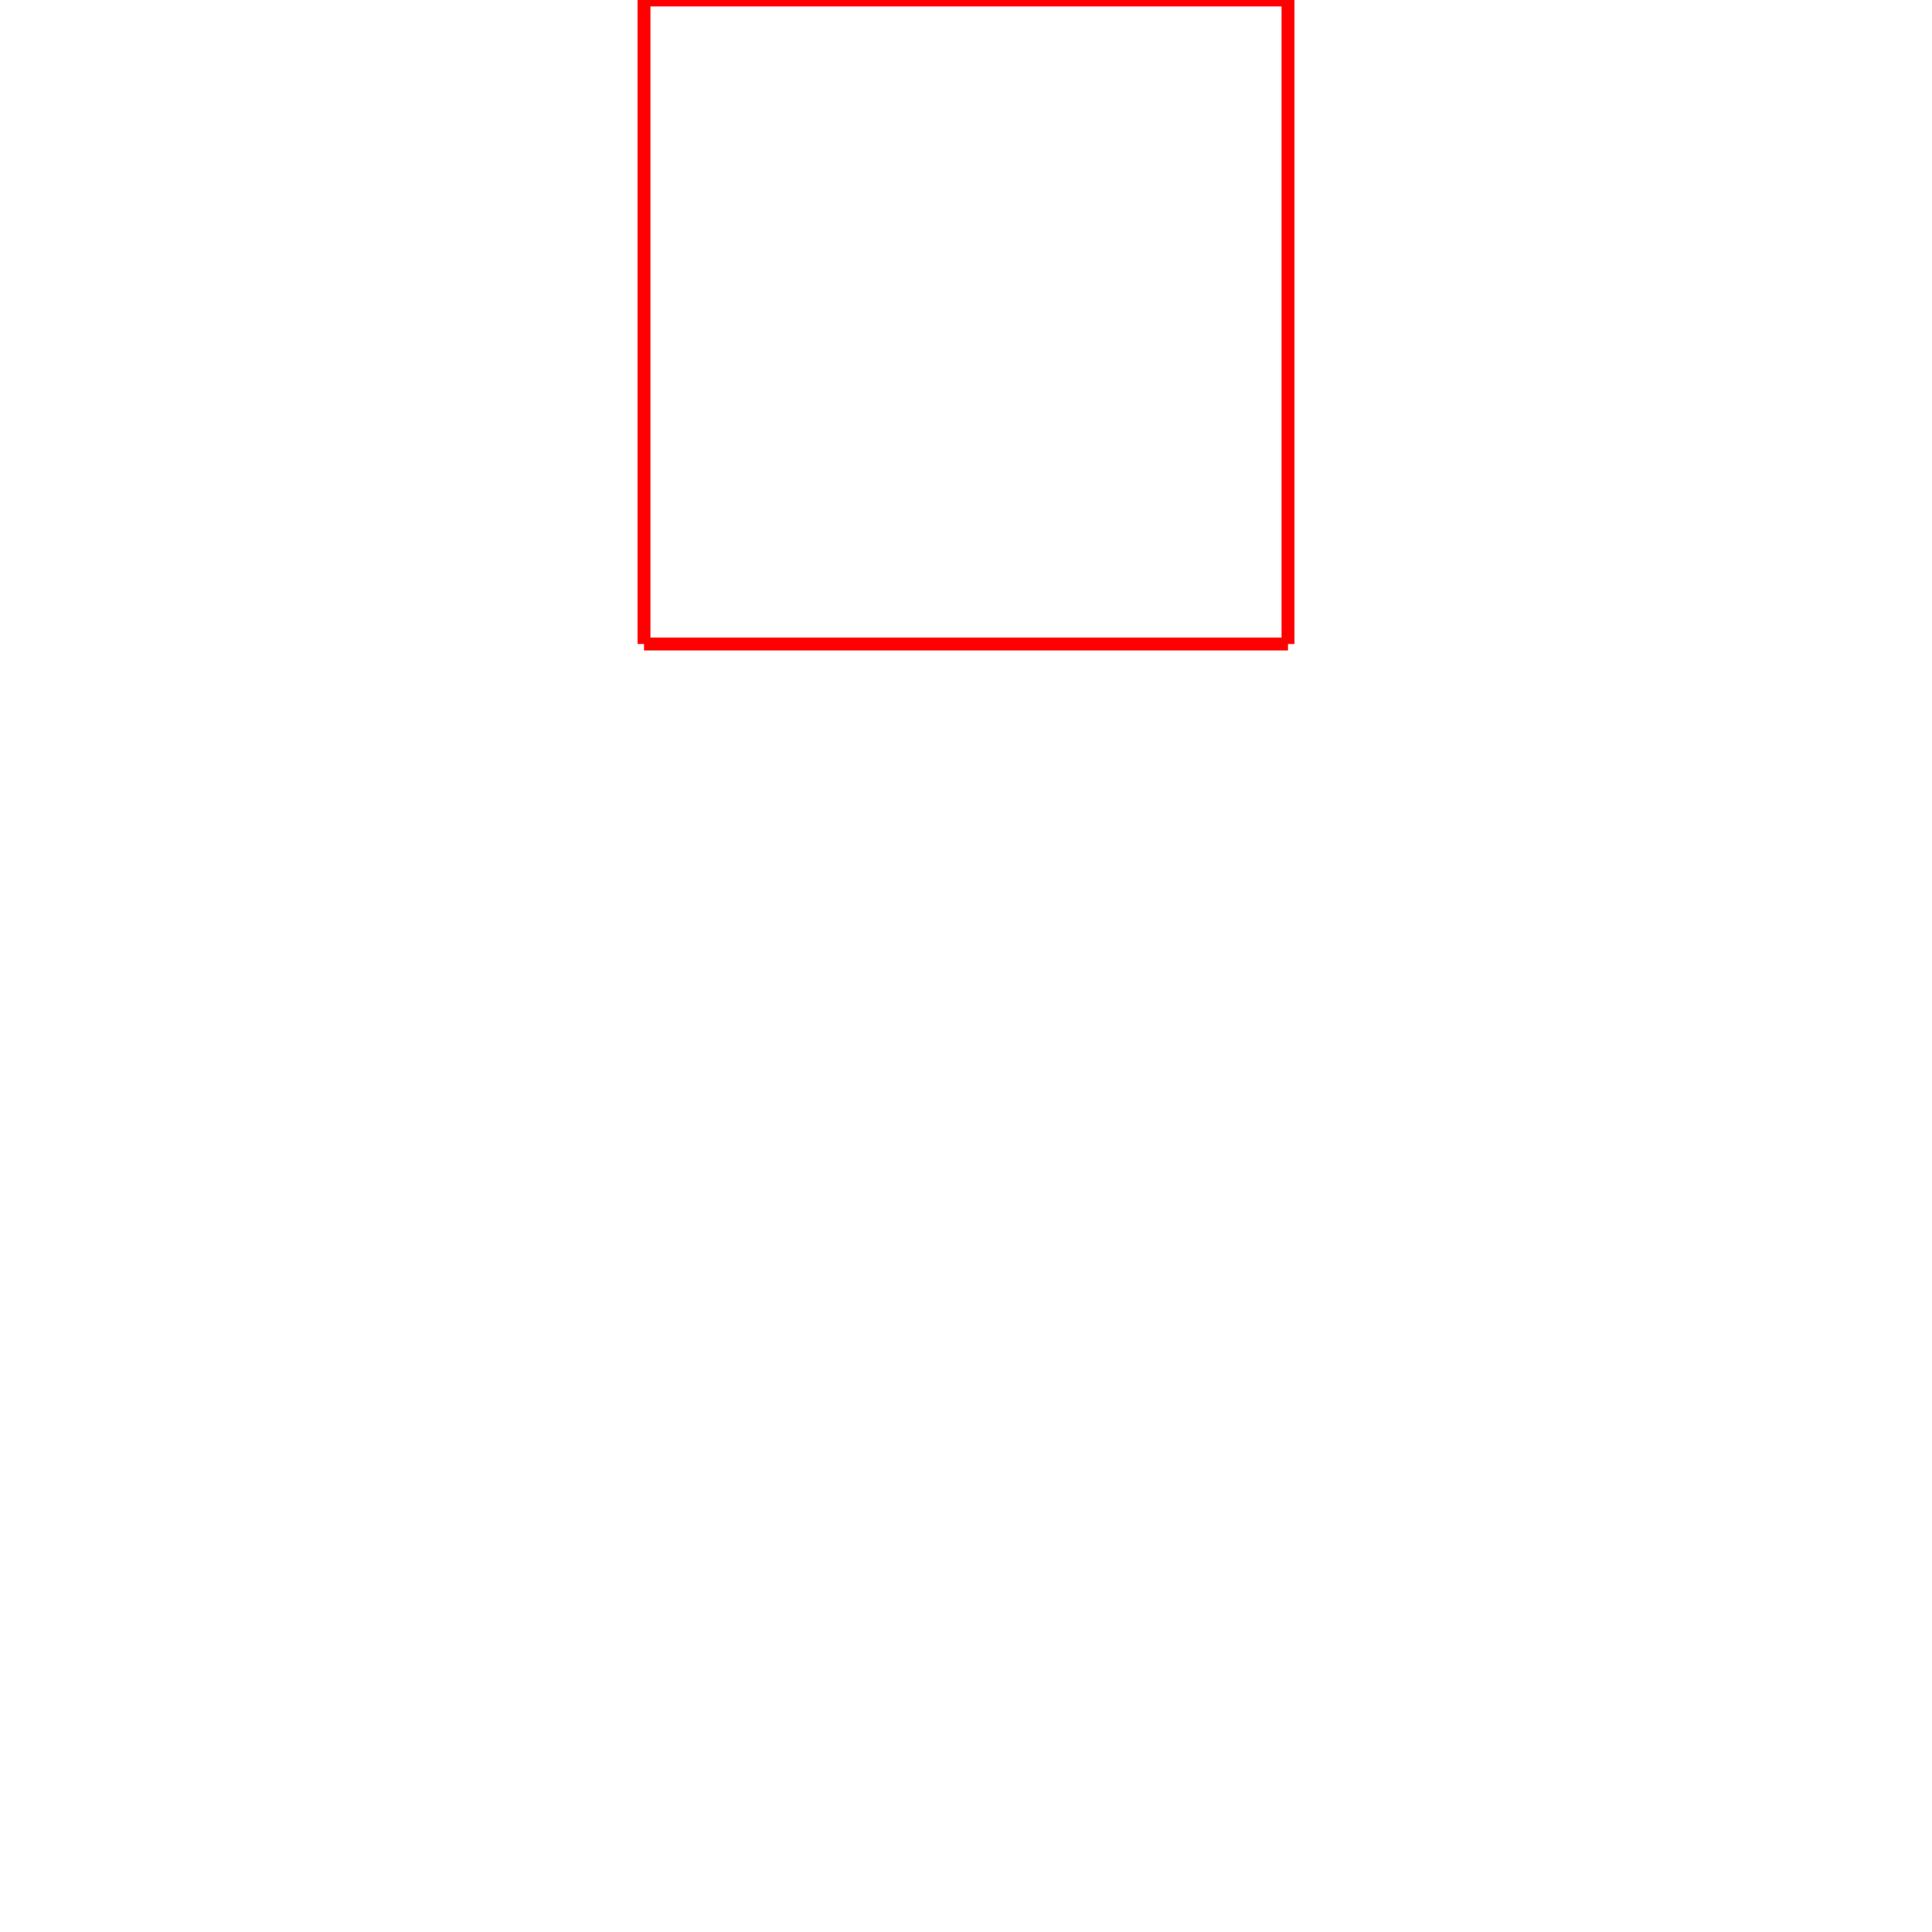
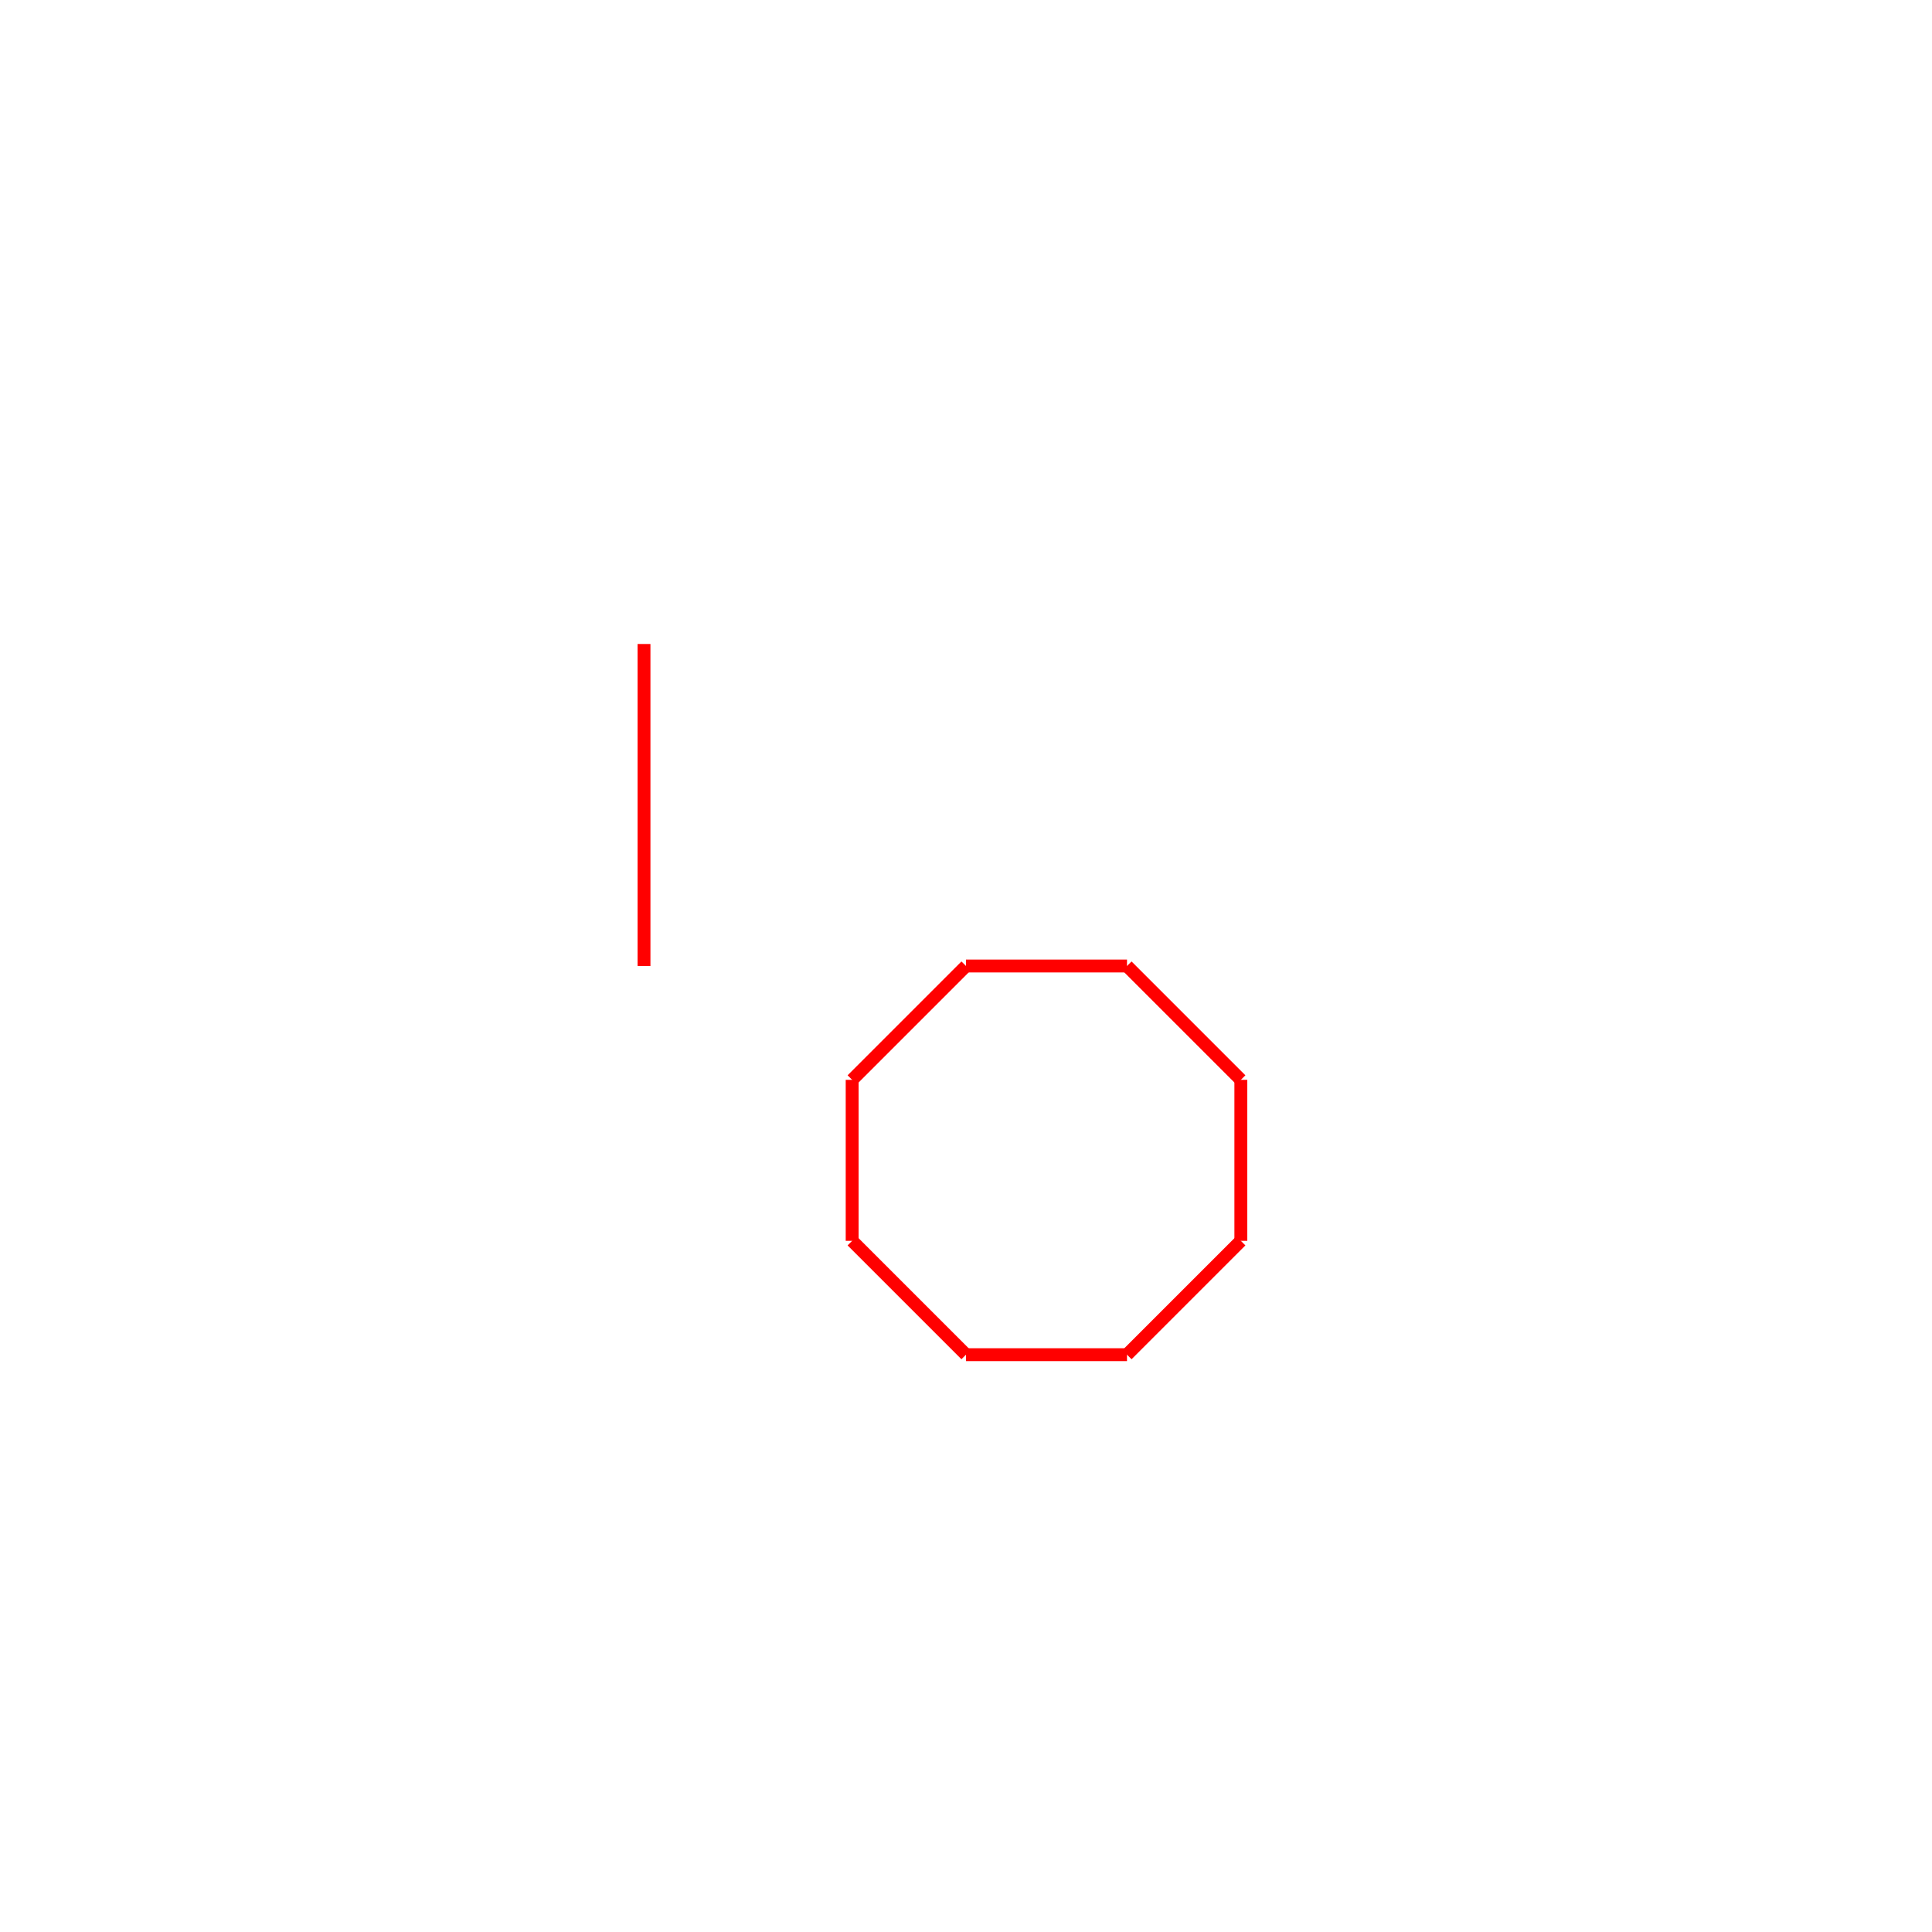
<svg xmlns="http://www.w3.org/2000/svg" viewBox="0 0 300 300">
-   <path d="M 100 100 L 200 100" style="stroke:rgb(255,0,0);stroke-width:2" />
-   <path d="M 200 100 L 200 0" style="stroke:rgb(255,0,0);stroke-width:2" />
-   <path d="M 200 0 L 100 0" style="stroke:rgb(255,0,0);stroke-width:2" />
-   <path d="M 100 0 L 100 100" style="stroke:rgb(255,0,0);stroke-width:2" />
+   <path d="M 100 100 L 100 150" style="stroke:rgb(255,0,0);stroke-width:2" />
+   <path d="M 150 150 L 175 150" style="stroke:rgb(255,0,0);stroke-width:2" />
+   <path d="M 175 150 L 192.678 167.678" style="stroke:rgb(255,0,0);stroke-width:2" />
+   <path d="M 192.678 167.678 L 192.678 192.678" style="stroke:rgb(255,0,0);stroke-width:2" />
+   <path d="M 192.678 192.678 L 175 210.355" style="stroke:rgb(255,0,0);stroke-width:2" />
+   <path d="M 175 210.355 L 150 210.355" style="stroke:rgb(255,0,0);stroke-width:2" />
+   <path d="M 150 210.355 L 132.322 192.678" style="stroke:rgb(255,0,0);stroke-width:2" />
+   <path d="M 132.322 192.678 L 132.322 167.678" style="stroke:rgb(255,0,0);stroke-width:2" />
+   <path d="M 132.322 167.678 L 150 150" style="stroke:rgb(255,0,0);stroke-width:2" />
</svg>
